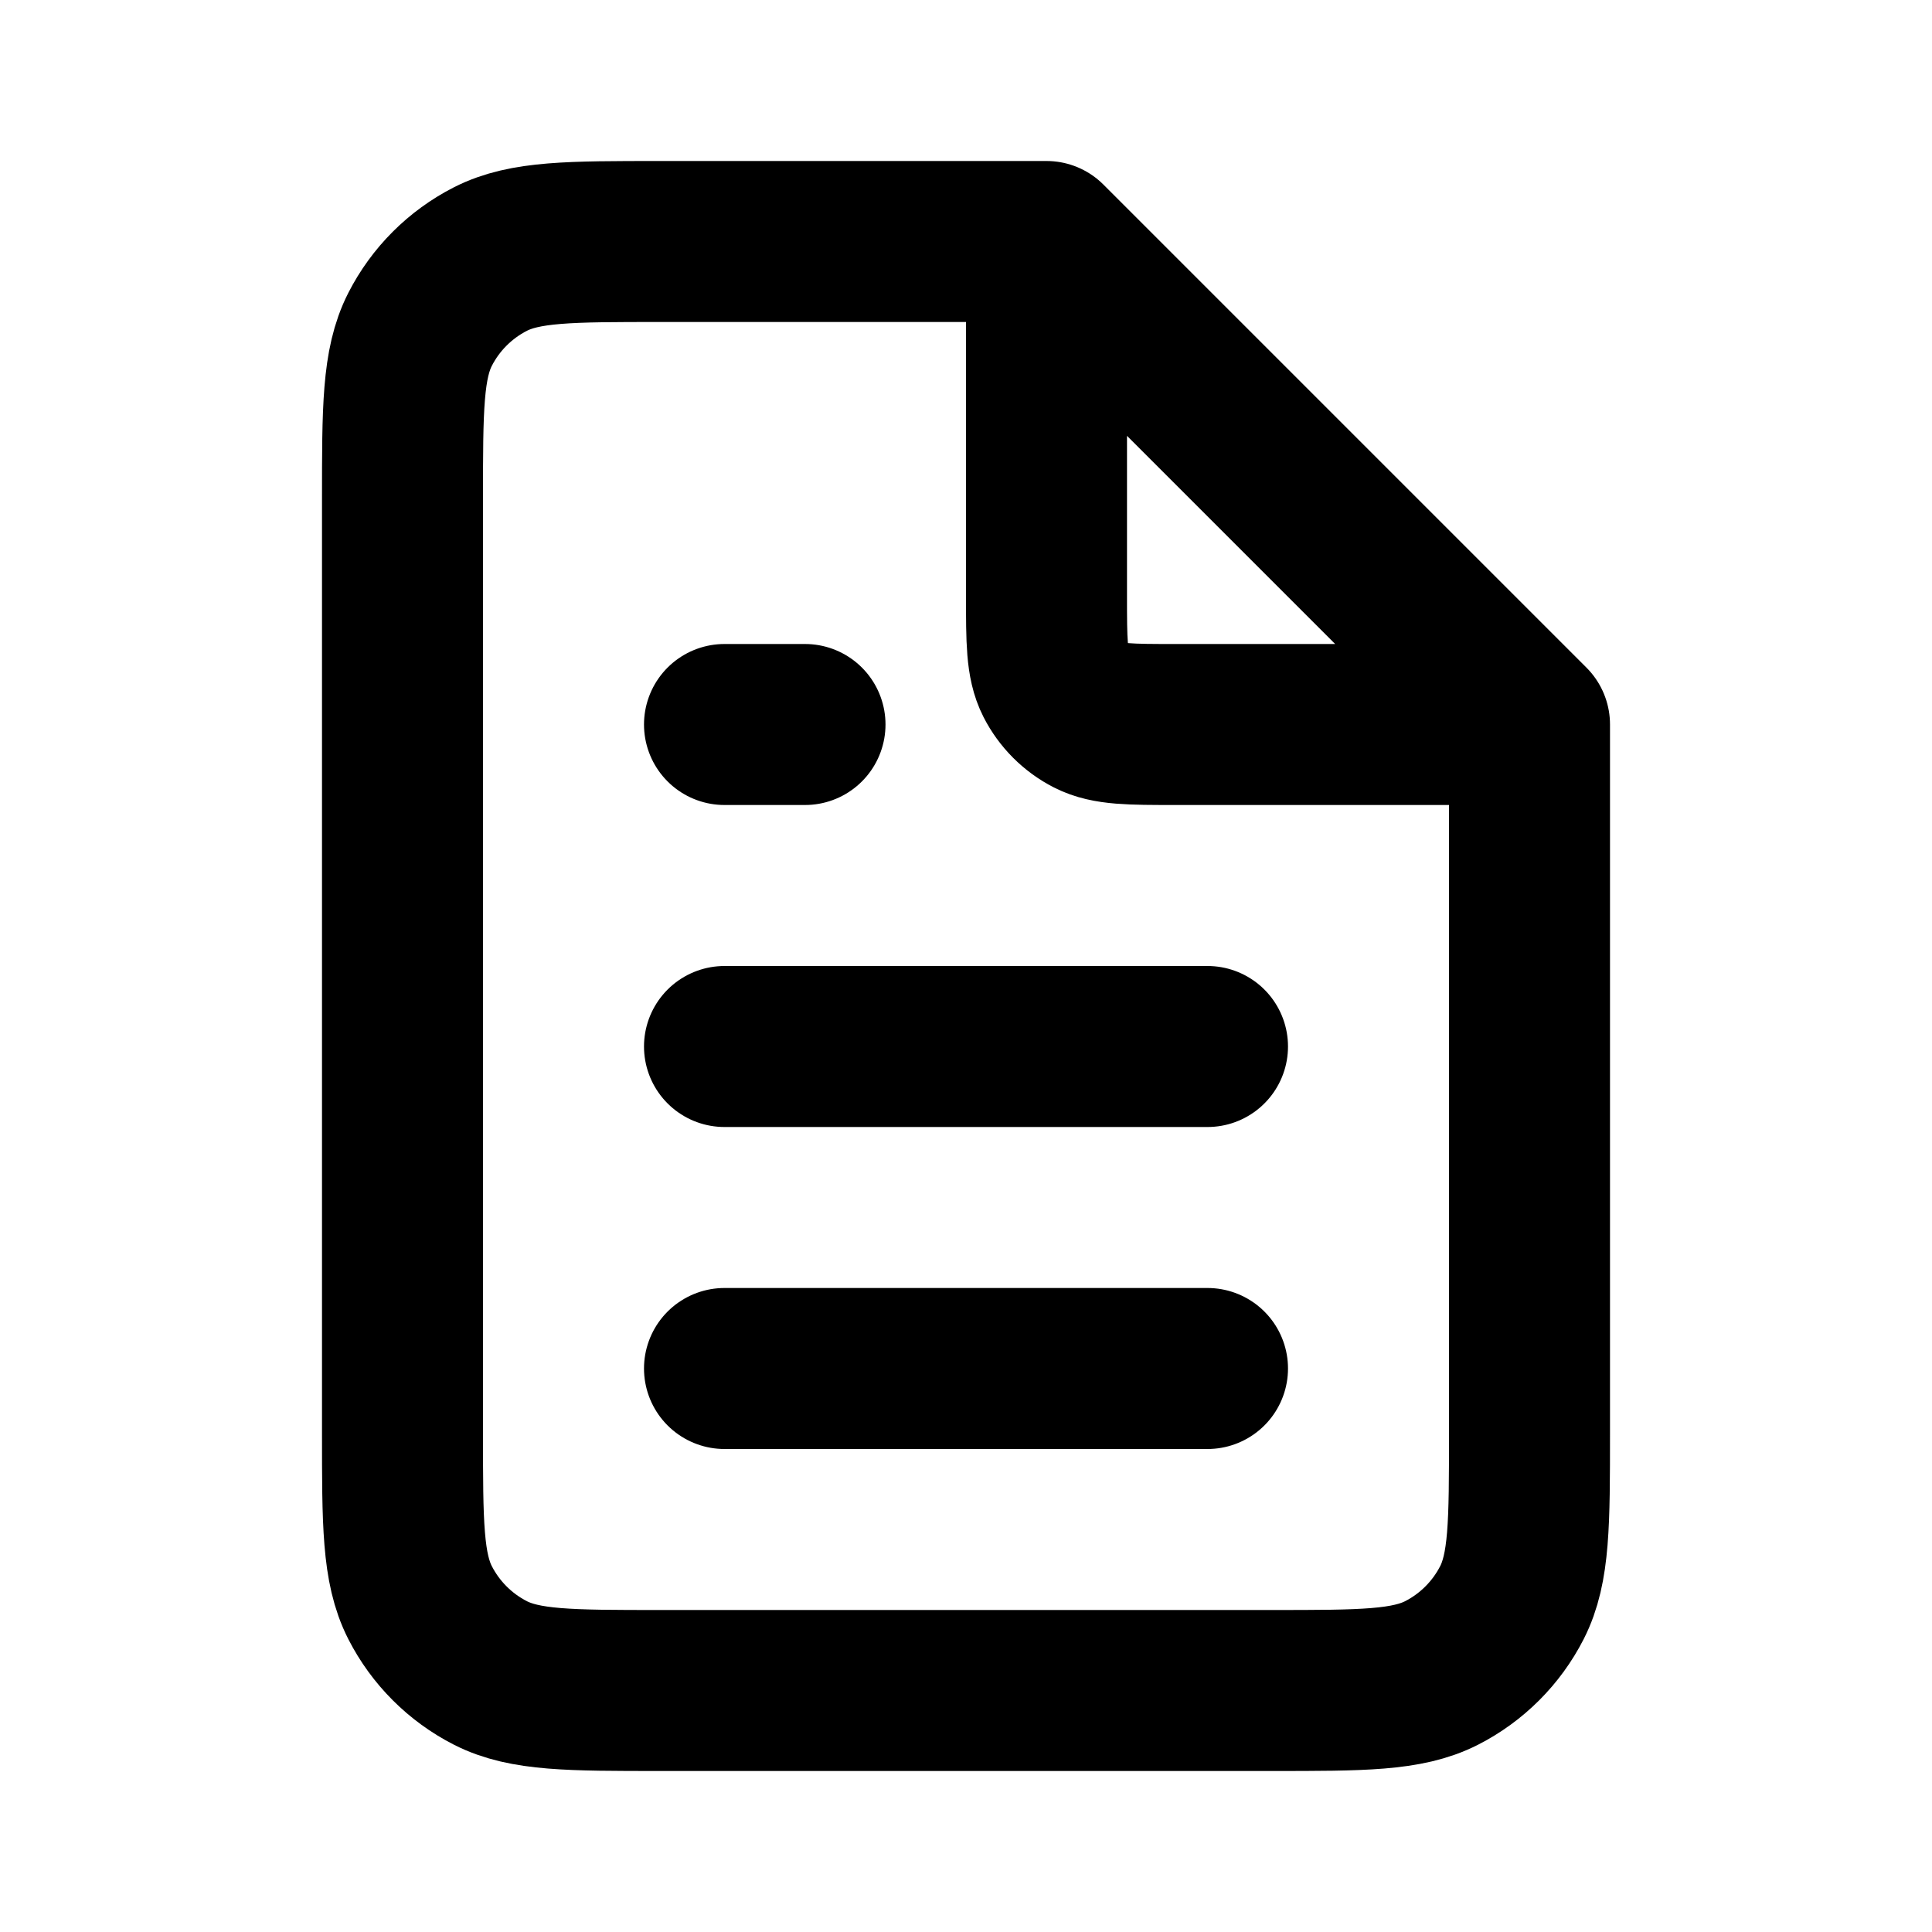
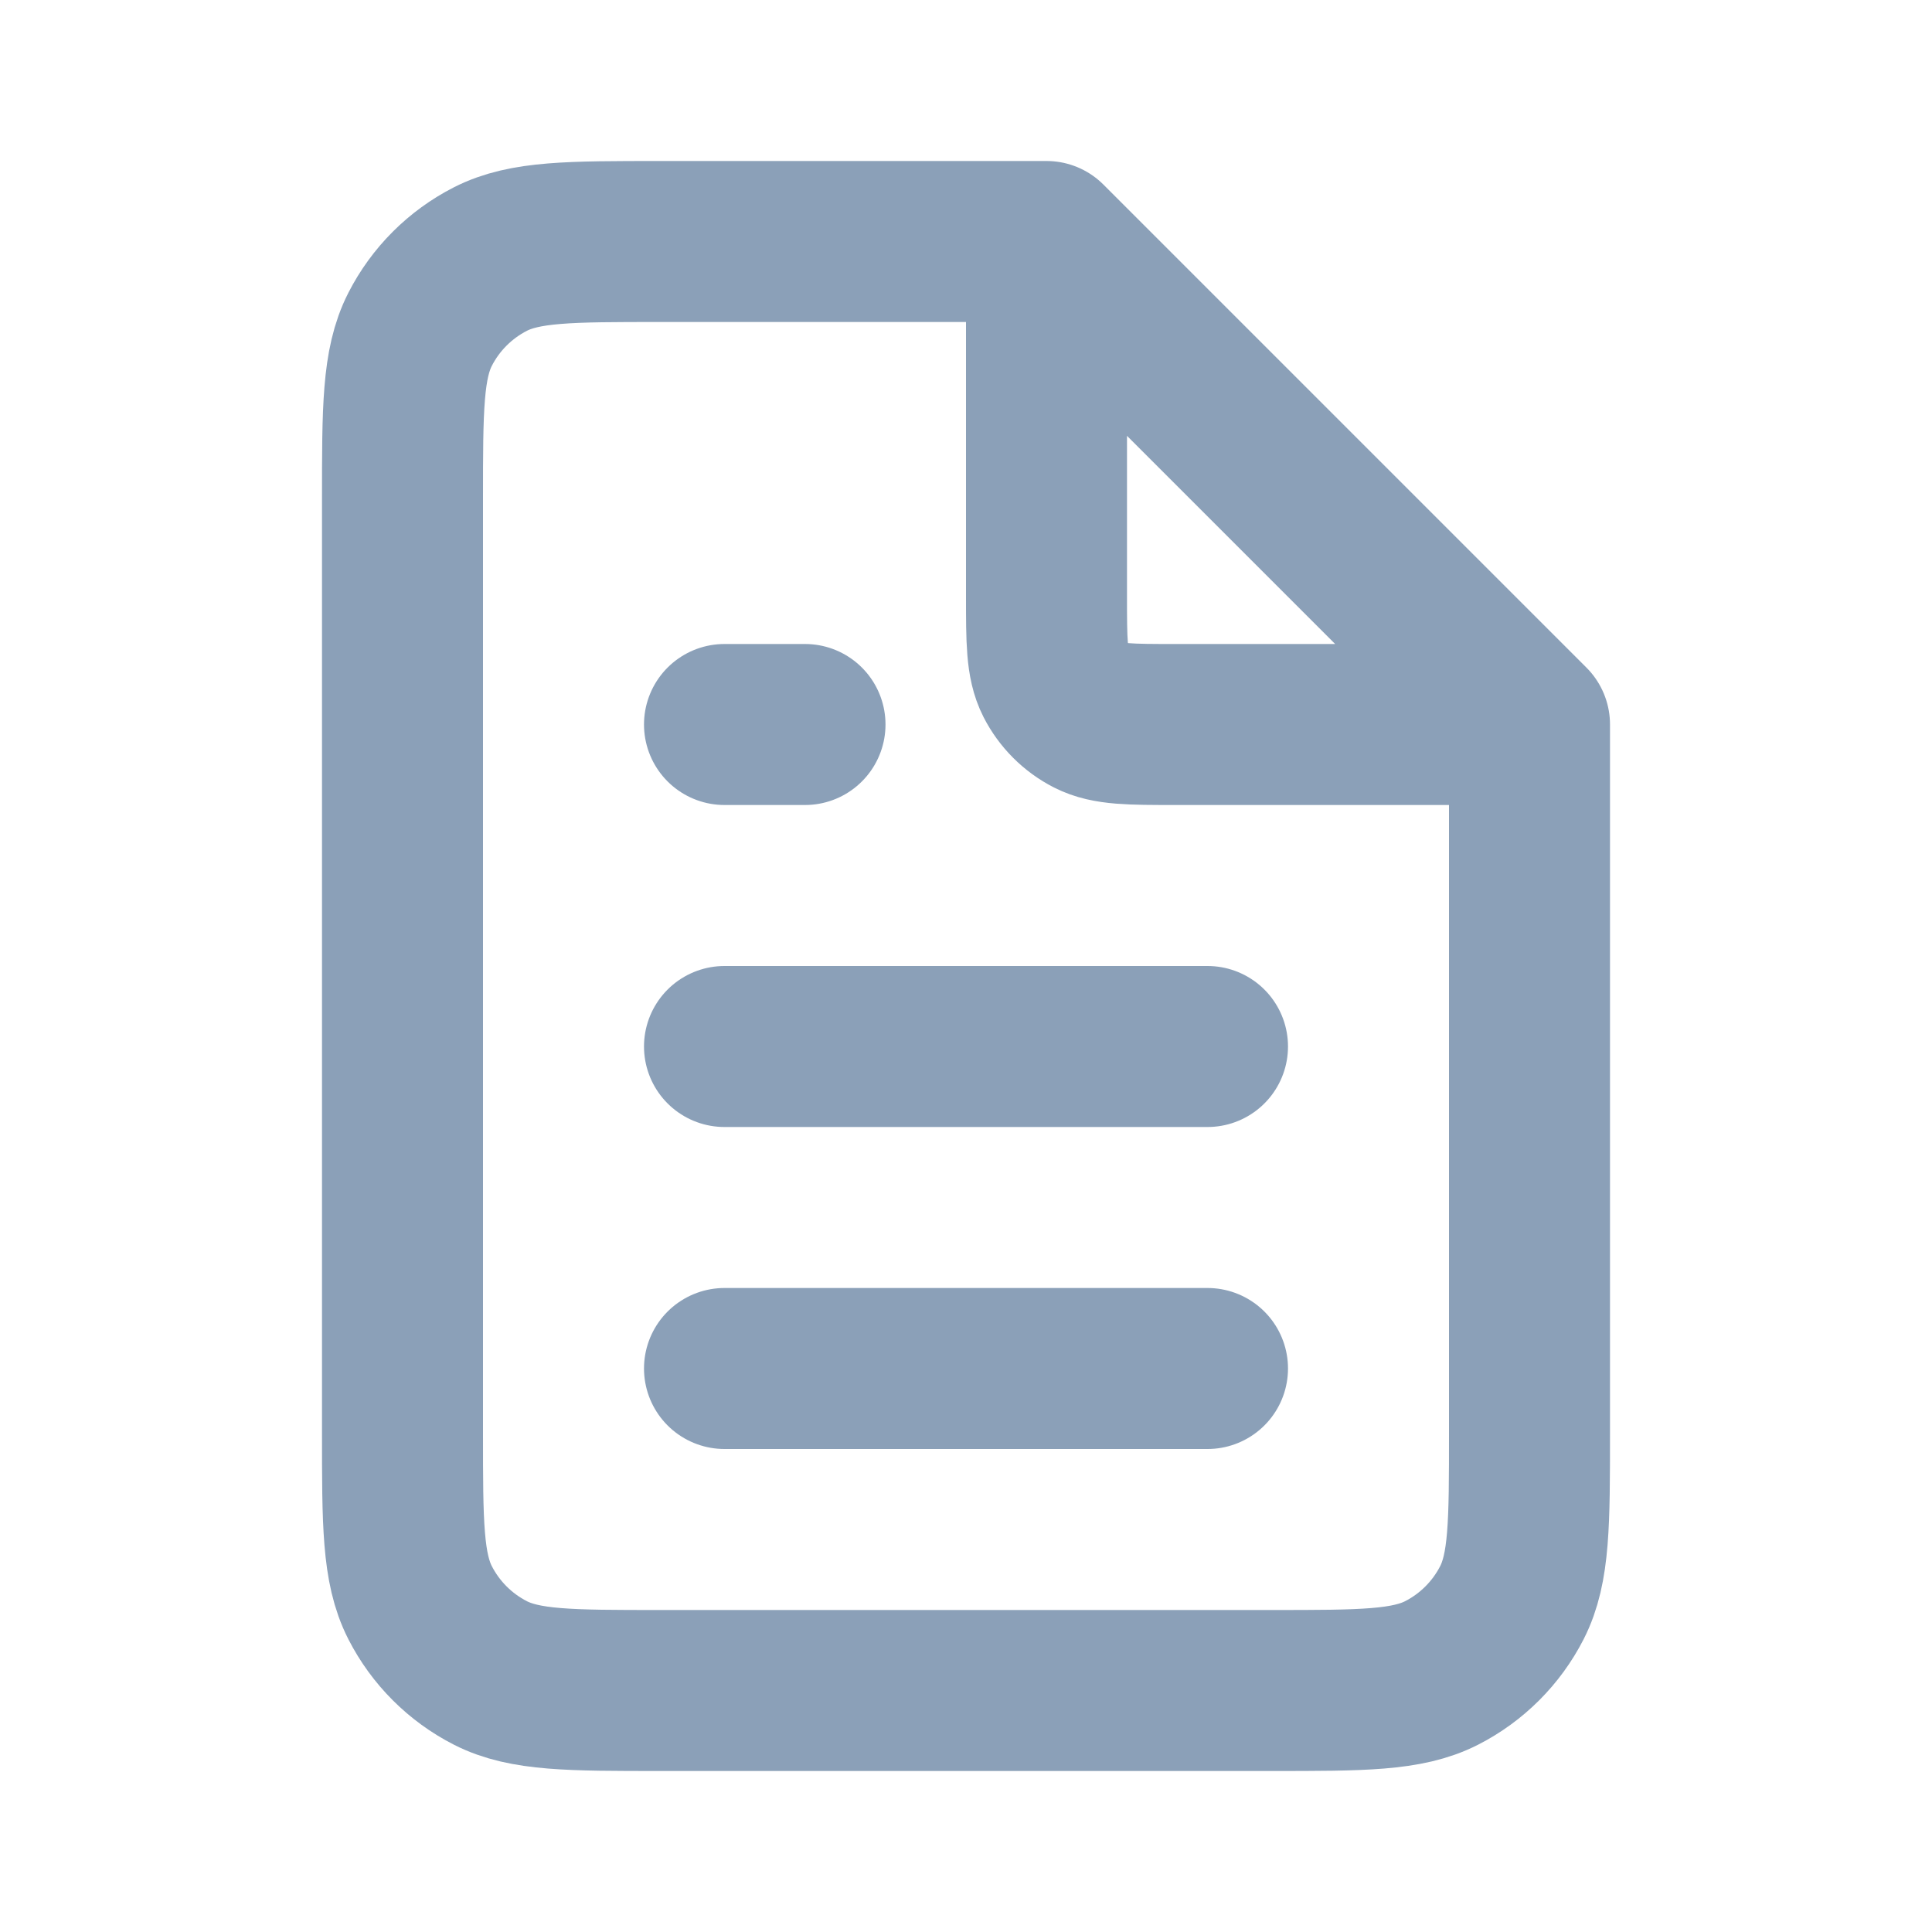
<svg xmlns="http://www.w3.org/2000/svg" width="800px" height="800px" viewBox="0 0 24 24" fill="none">
-   <path d="M9 17H15M9 13H15M9 9H10M13 3H8.2C7.08 3 6.52 3 6.092 3.218C5.716 3.41 5.41 3.716 5.218 4.092C5 4.52 5 5.08 5 6.2V17.8C5 18.92 5 19.48 5.218 19.908C5.41 20.284 5.716 20.59 6.092 20.782C6.52 21 7.08 21 8.2 21H15.8C16.92 21 17.48 21 17.908 20.782C18.284 20.59 18.59 20.284 18.782 19.908C19 19.48 19 18.92 19 17.8V9M13 3L19 9M13 3V7.4C13 7.96 13 8.24 13.109 8.454C13.205 8.642 13.358 8.795 13.546 8.891C13.76 9 14.04 9 14.6 9H19" stroke="#000000" stroke-width="2" stroke-linecap="round" stroke-linejoin="round" />
+   <path d="M9 17H15M9 13H15M9 9H10M13 3H8.2C7.08 3 6.52 3 6.092 3.218C5.716 3.41 5.41 3.716 5.218 4.092C5 4.52 5 5.08 5 6.2V17.8C5 18.92 5 19.48 5.218 19.908C5.41 20.284 5.716 20.59 6.092 20.782C6.52 21 7.08 21 8.2 21H15.8C16.92 21 17.48 21 17.908 20.782C18.284 20.59 18.59 20.284 18.782 19.908C19 19.48 19 18.92 19 17.8V9M13 3L19 9M13 3V7.4C13 7.96 13 8.24 13.109 8.454C13.205 8.642 13.358 8.795 13.546 8.891C13.76 9 14.04 9 14.6 9H19" stroke="#8ba0b8" stroke-width="2" stroke-linecap="round" stroke-linejoin="round" />
</svg>
